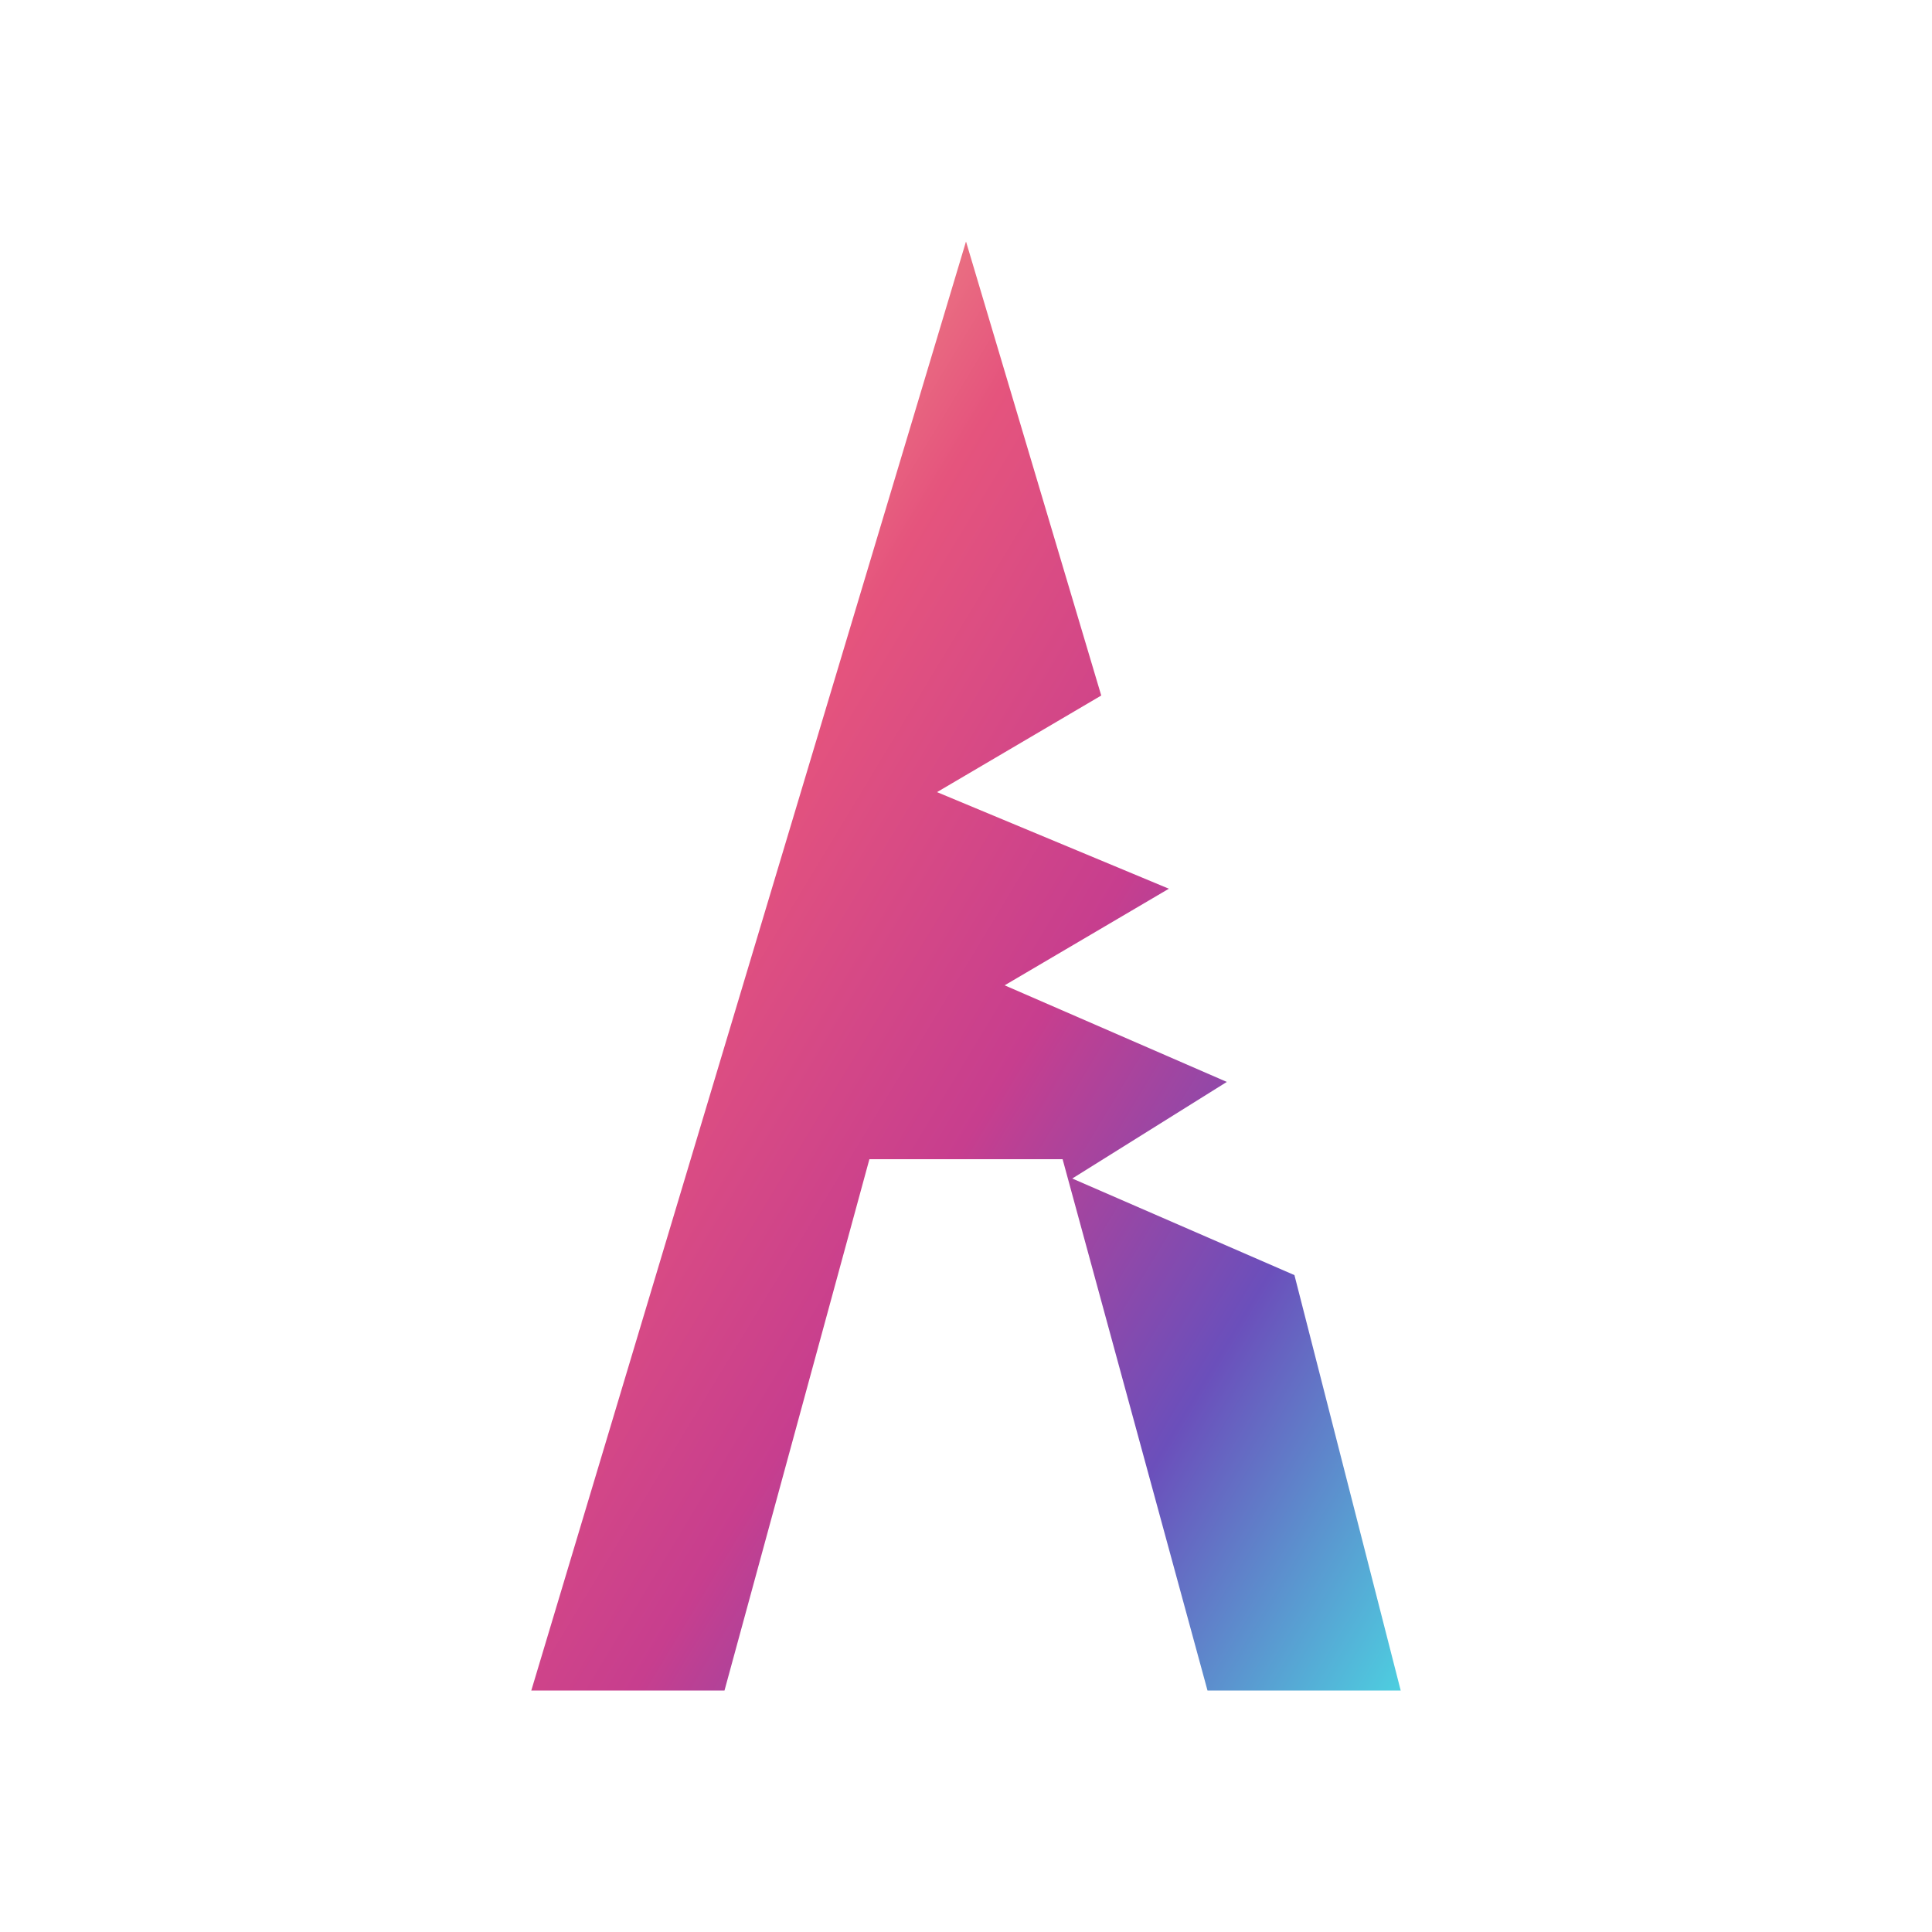
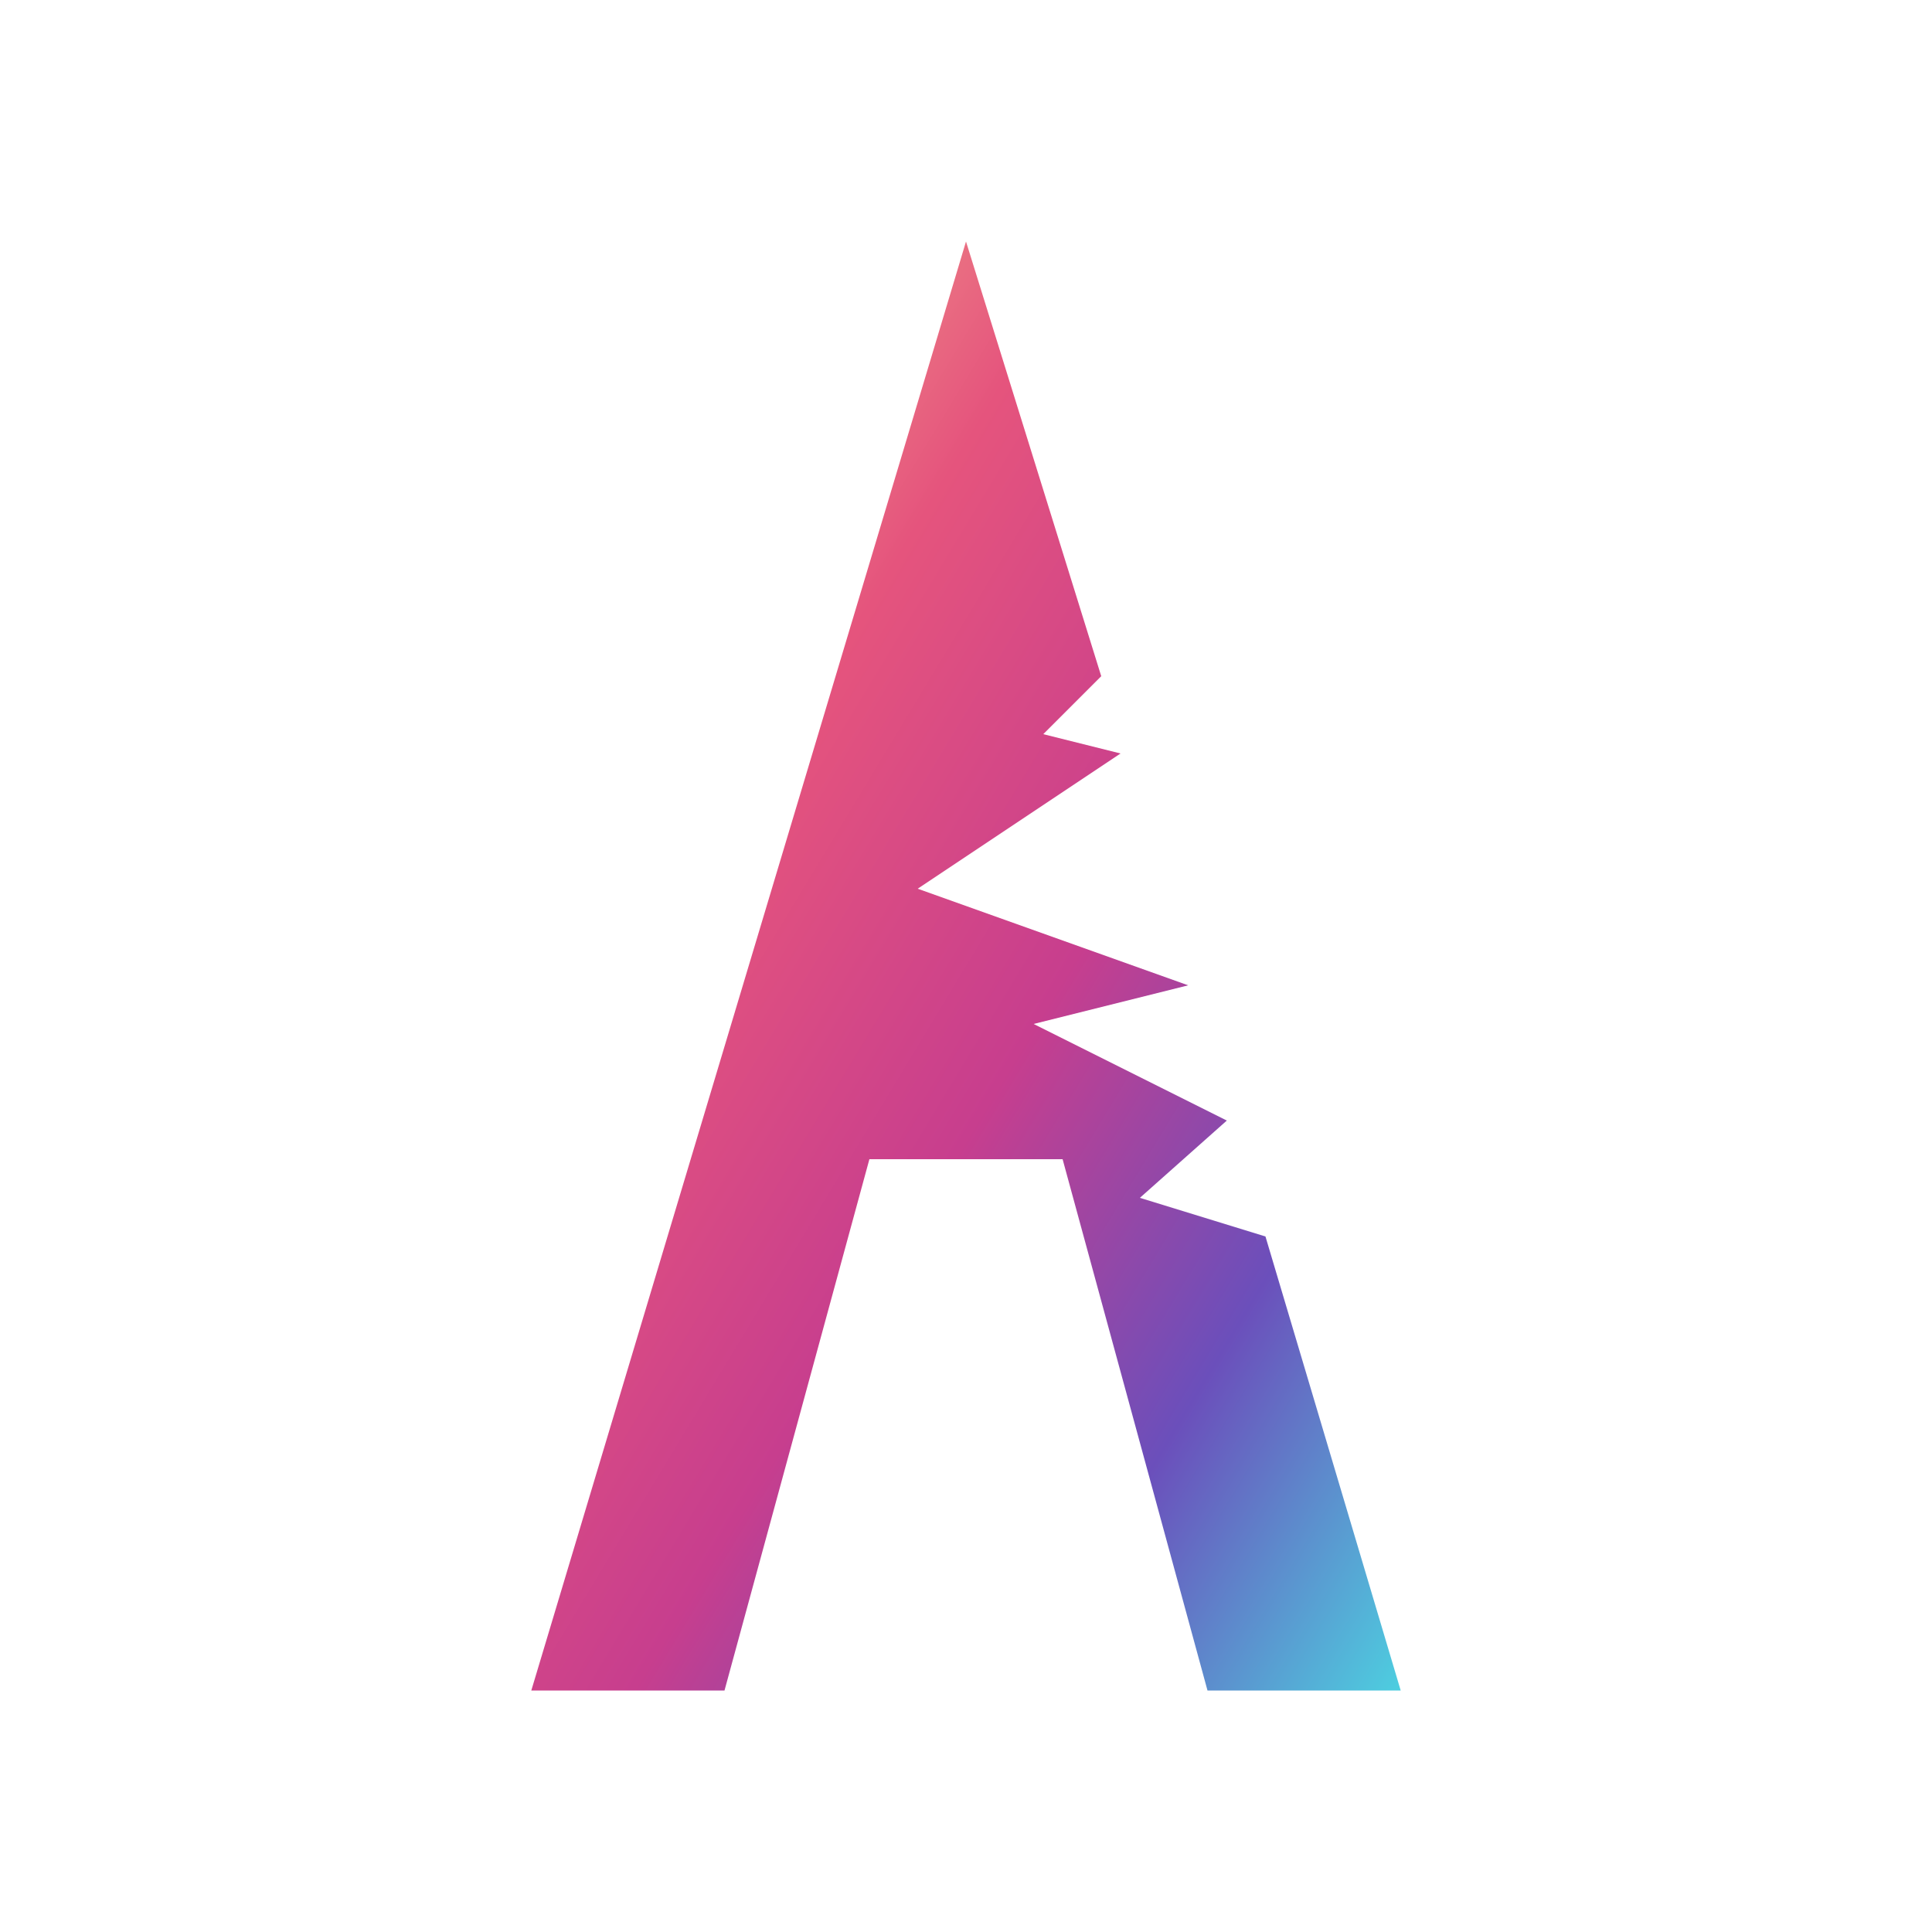
<svg xmlns="http://www.w3.org/2000/svg" viewBox="0 0 200 200" width="100%" role="img" aria-label="Akash Jain logo">
  <defs>
    <linearGradient id="halo" x1="0" y1="0" x2="1" y2="1">
      <stop offset="0%" stop-color="#FACC92" />
      <stop offset="32%" stop-color="#E5547D" />
      <stop offset="56%" stop-color="#C73E8E" />
      <stop offset="78%" stop-color="#6B4FBB" />
      <stop offset="100%" stop-color="#4DCFE0" />
    </linearGradient>
  </defs>
-   <path fill="url(#halo)" fill-rule="evenodd" d="M100 25 L114 72 L97 82 L121 92 L104 102 L127 112 L111 122 L134 132 L145 175 L55 175 Z M90 120 L110 120 L125 175 L75 175 Z" />
+   <path fill="url(#halo)" fill-rule="evenodd" d="M100 25 L114 70 L108 76 L116 78 L95 92 L123 102 L107 106 L127 116 L118 124 L131 128 L145 175 L55 175 Z M90 120 L110 120 L125 175 L75 175 Z" />
</svg>
